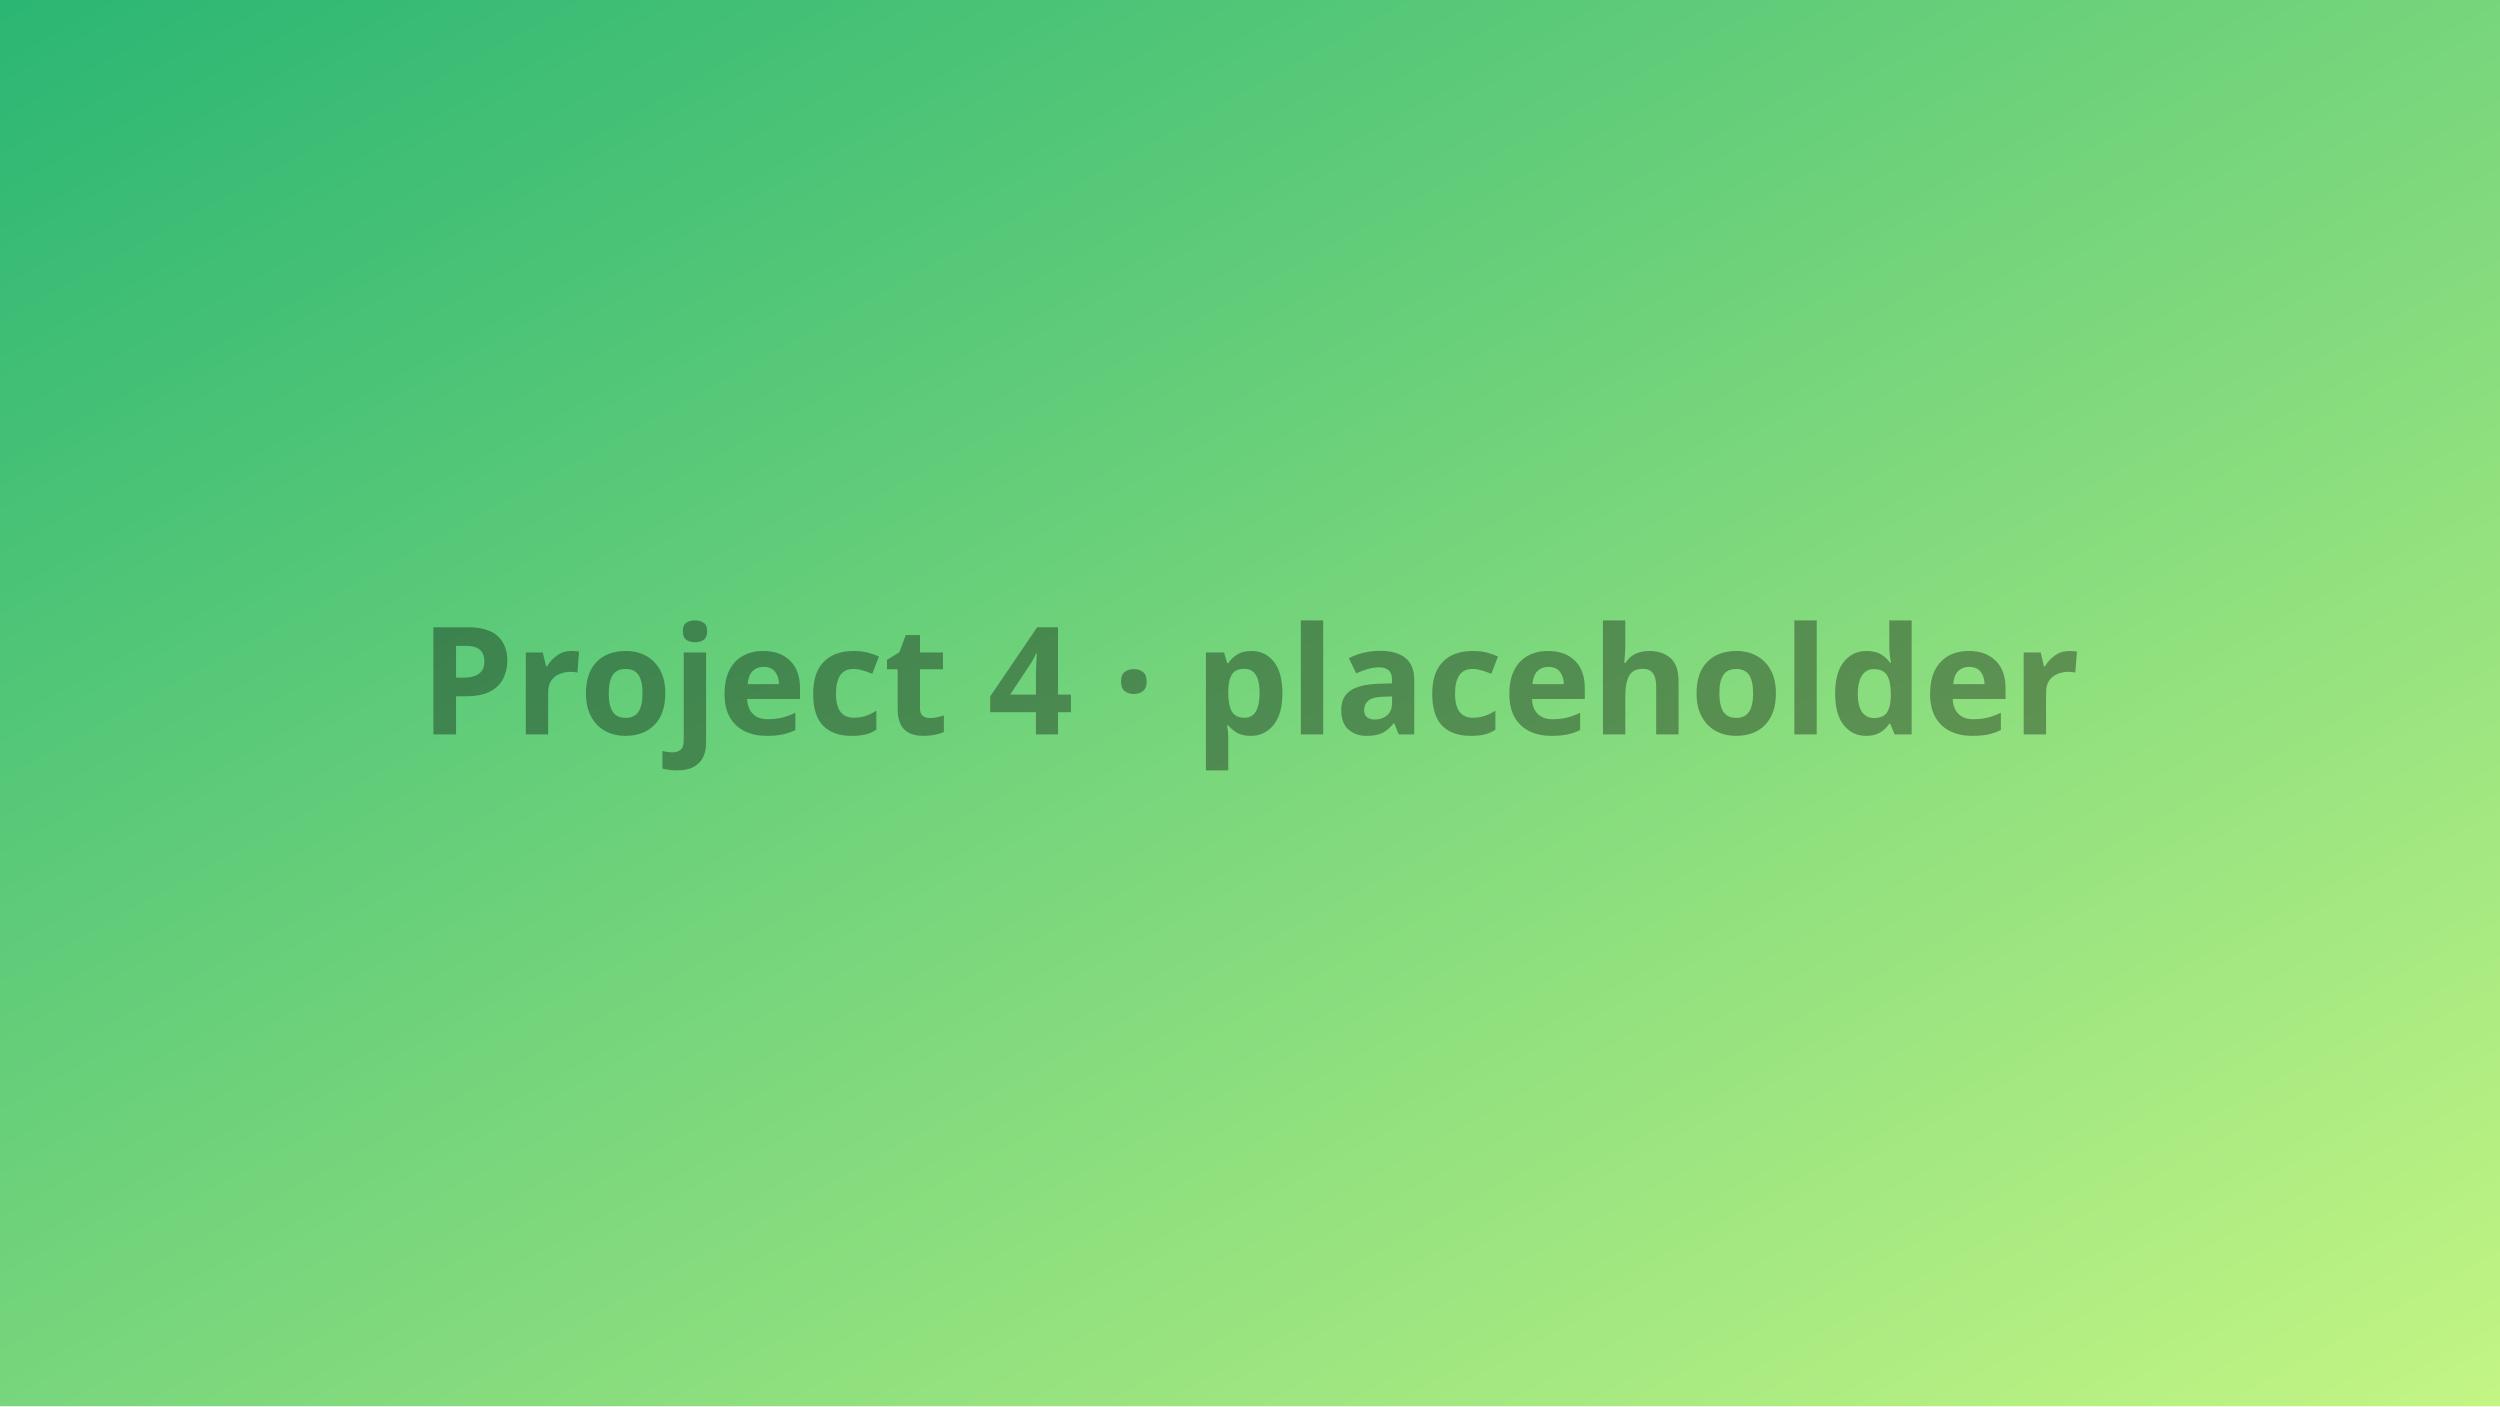
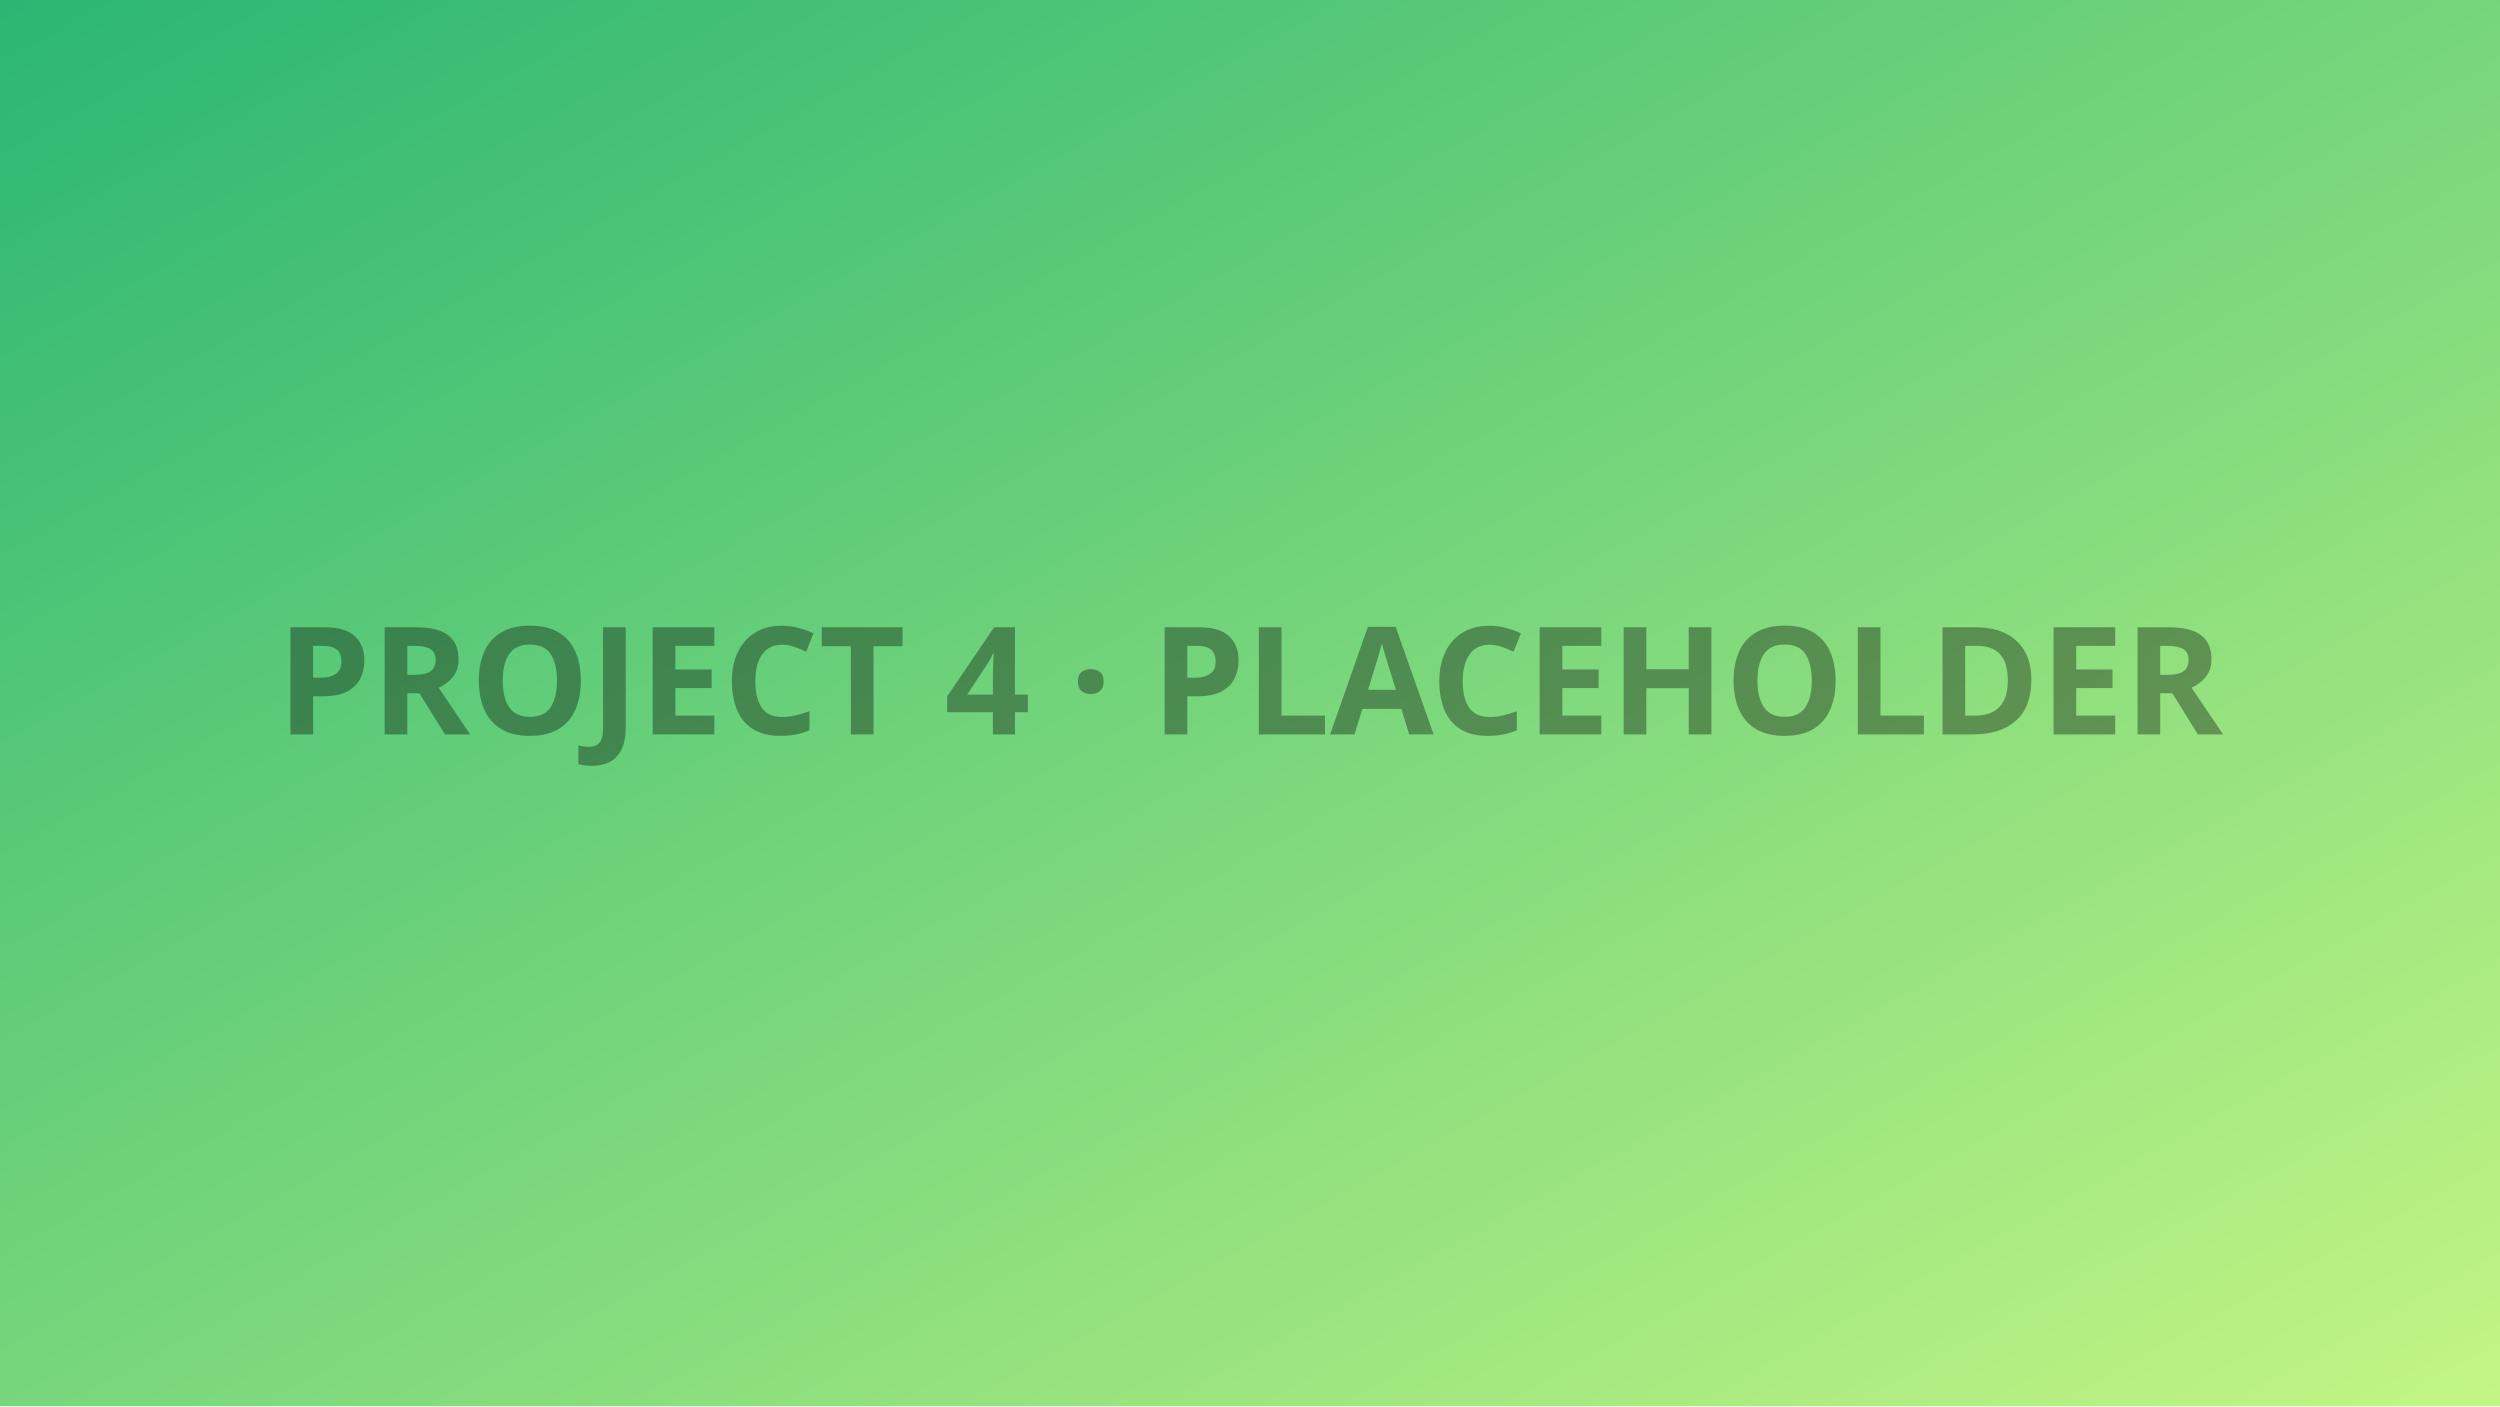
<svg xmlns="http://www.w3.org/2000/svg" viewBox="0 0 1600 900" width="1600" height="900">
  <defs>
    <linearGradient id="g" x1="0" y1="0" x2="1" y2="1">
      <stop offset="0" stop-color="#2bb673" />
      <stop offset="1" stop-color="#c3f584" />
    </linearGradient>
  </defs>
  <rect width="1600" height="900" fill="url(#g)" />
-   <text x="800" y="470" text-anchor="middle" font-family="system-ui, sans-serif" font-size="96" font-weight="700" fill="rgba(0,0,0,.35)">Project 4 · placeholder</text>
+   <text x="800" y="470" text-anchor="middle" font-family="system-ui, sans-serif" font-size="96" font-weight="700" fill="rgba(0,0,0,.35)">PROJECT 4 · PLACEHOLDER</text>
</svg>
